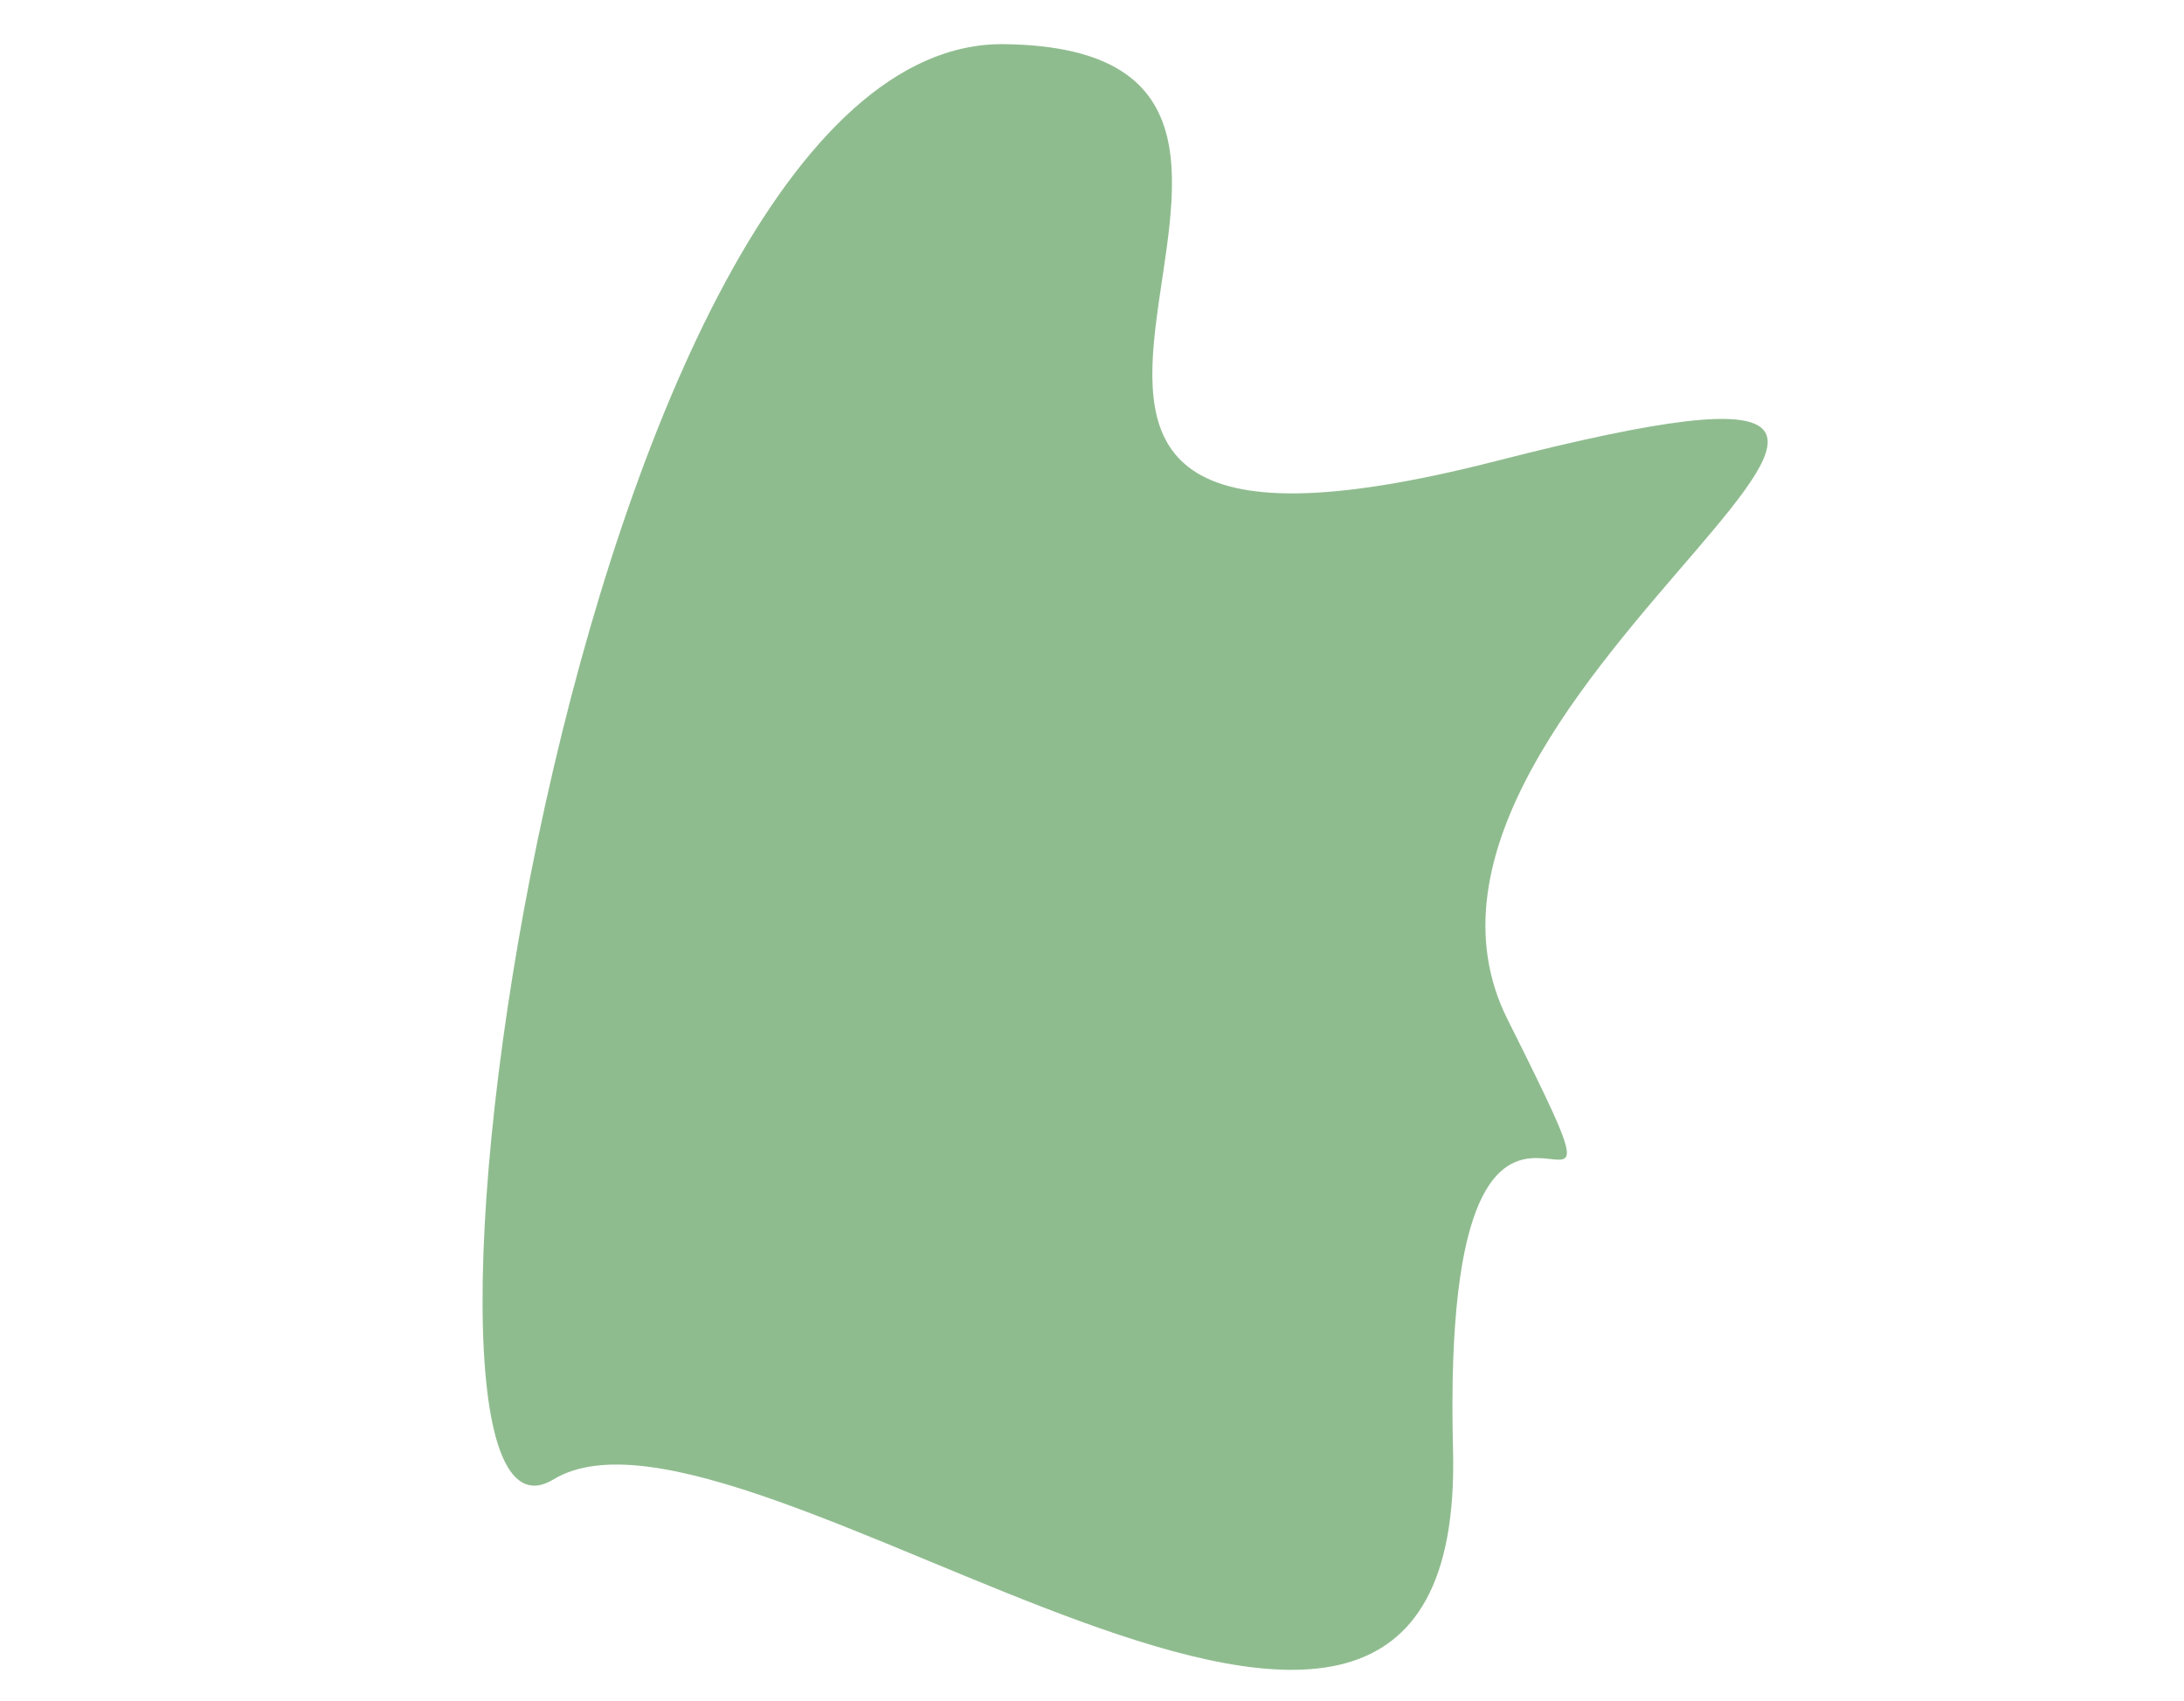
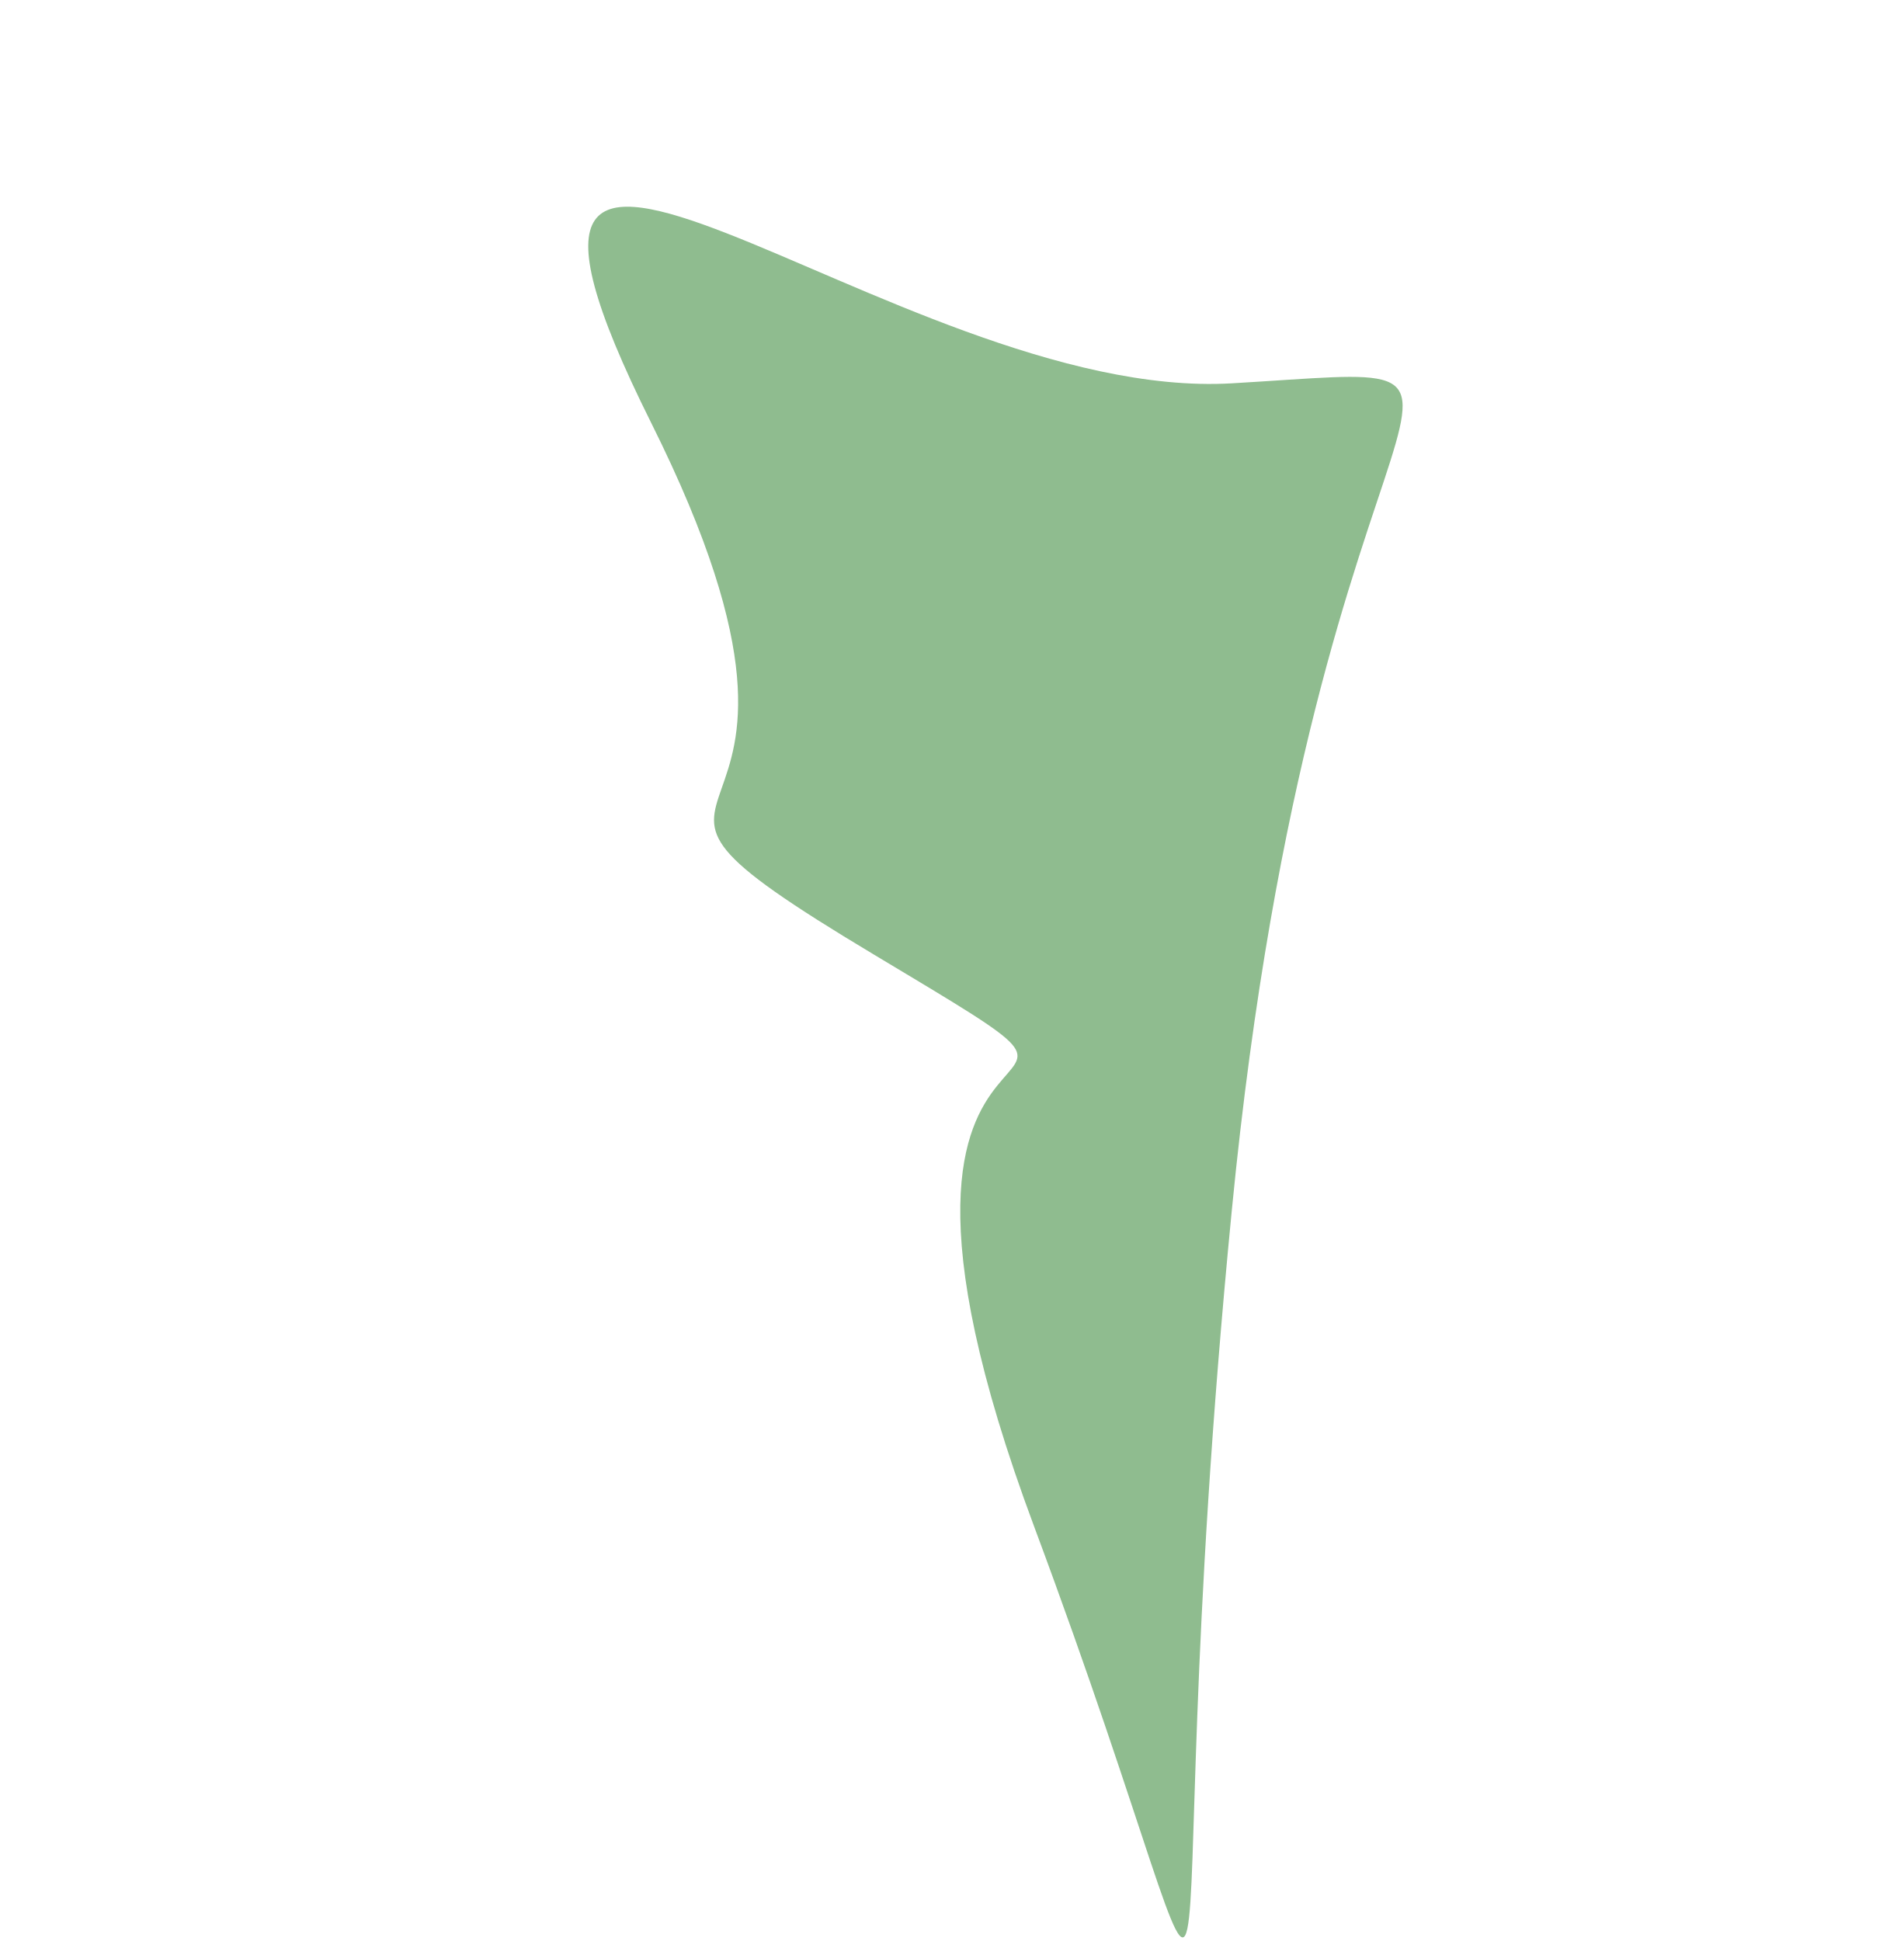
- <svg xmlns="http://www.w3.org/2000/svg" width="1315" height="1024" viewBox="0 0 1315 1024" fill="none">
-   <path d="M333.231 890.728C217.988 960.757 345.313 23.352 604.577 26.585C863.84 29.818 491.054 382.531 900.908 277.545C1310.76 172.56 808.309 415.448 907.714 613.791C1007.12 812.133 866.673 551.556 874.872 872.935C883.071 1194.31 448.475 820.7 333.231 890.728Z" fill="#8FBC8F" />
+ <svg xmlns="http://www.w3.org/2000/svg" width="506" height="516" viewBox="0 0 1013 1032" fill="none">
+   <path d="M655.5 203.5C835 193 701 177.5 655.5 643.5C610 1109.5 673 1141 550.299 811.924C427.597 482.848 648.499 617.499 465 507.5C281.501 397.501 472.001 476 346.502 224.502C221.002 -26.996 476 214.001 655.5 203.5Z" fill="#8FBC8F" />
</svg>
